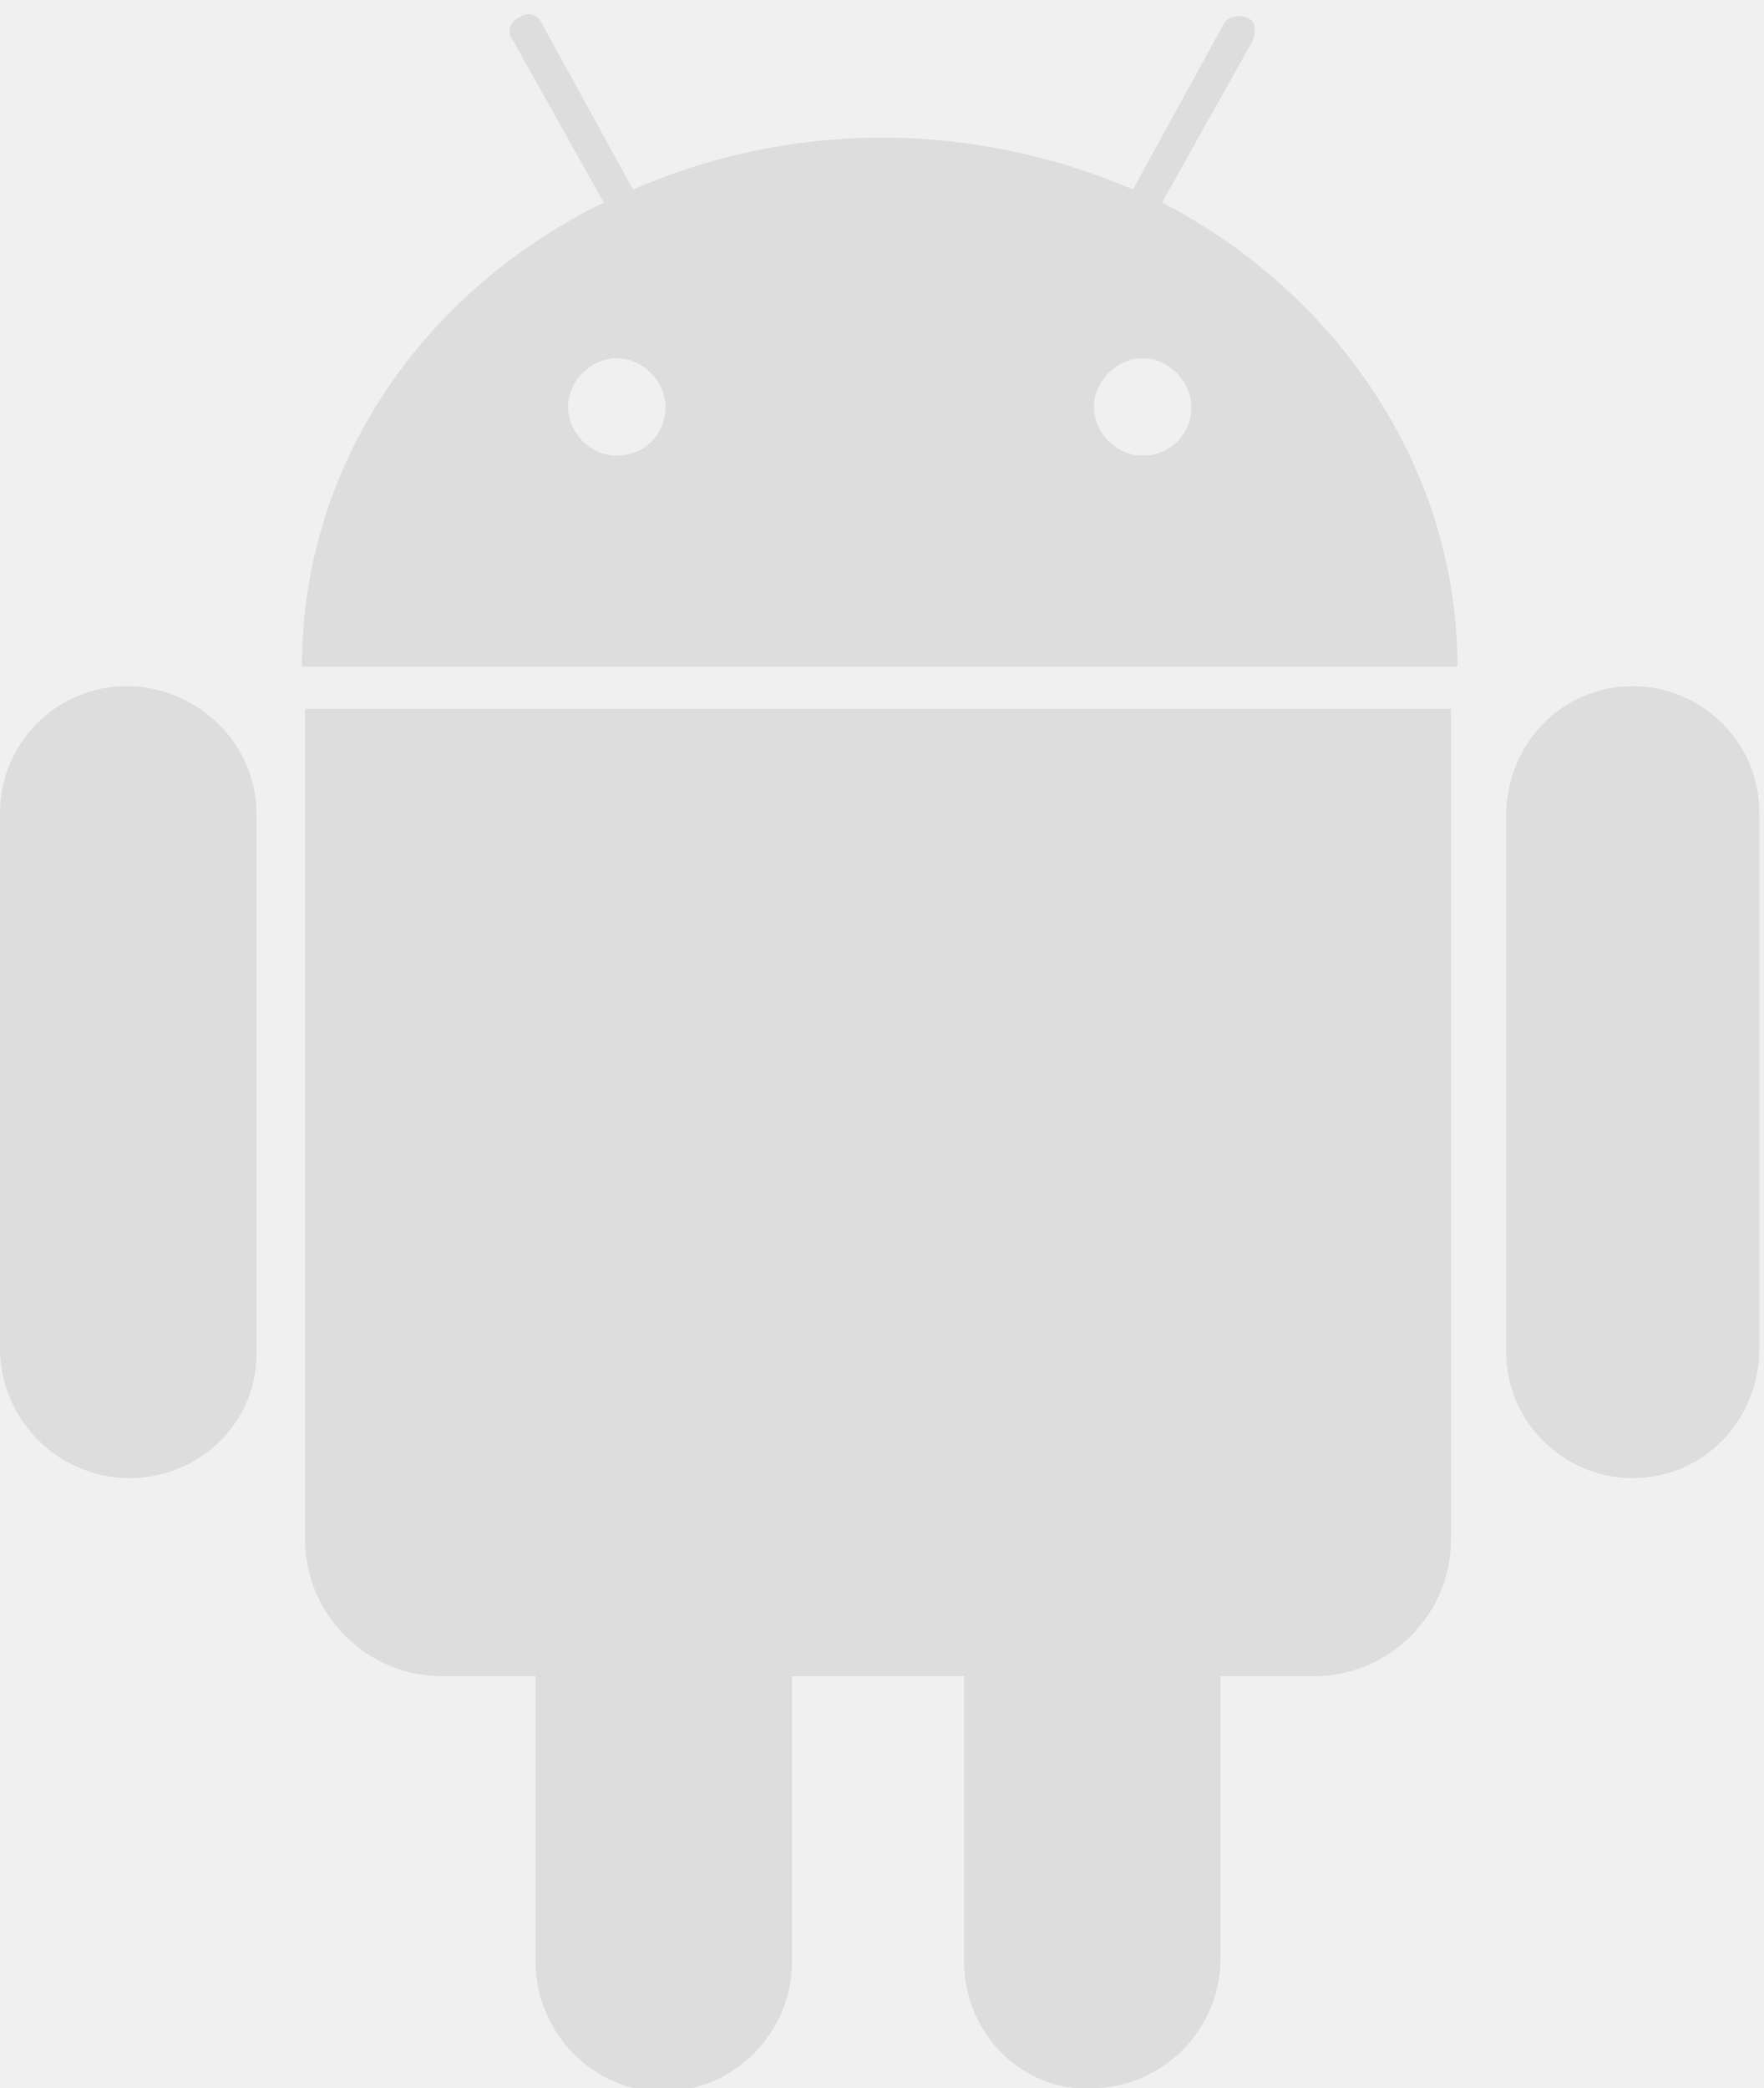
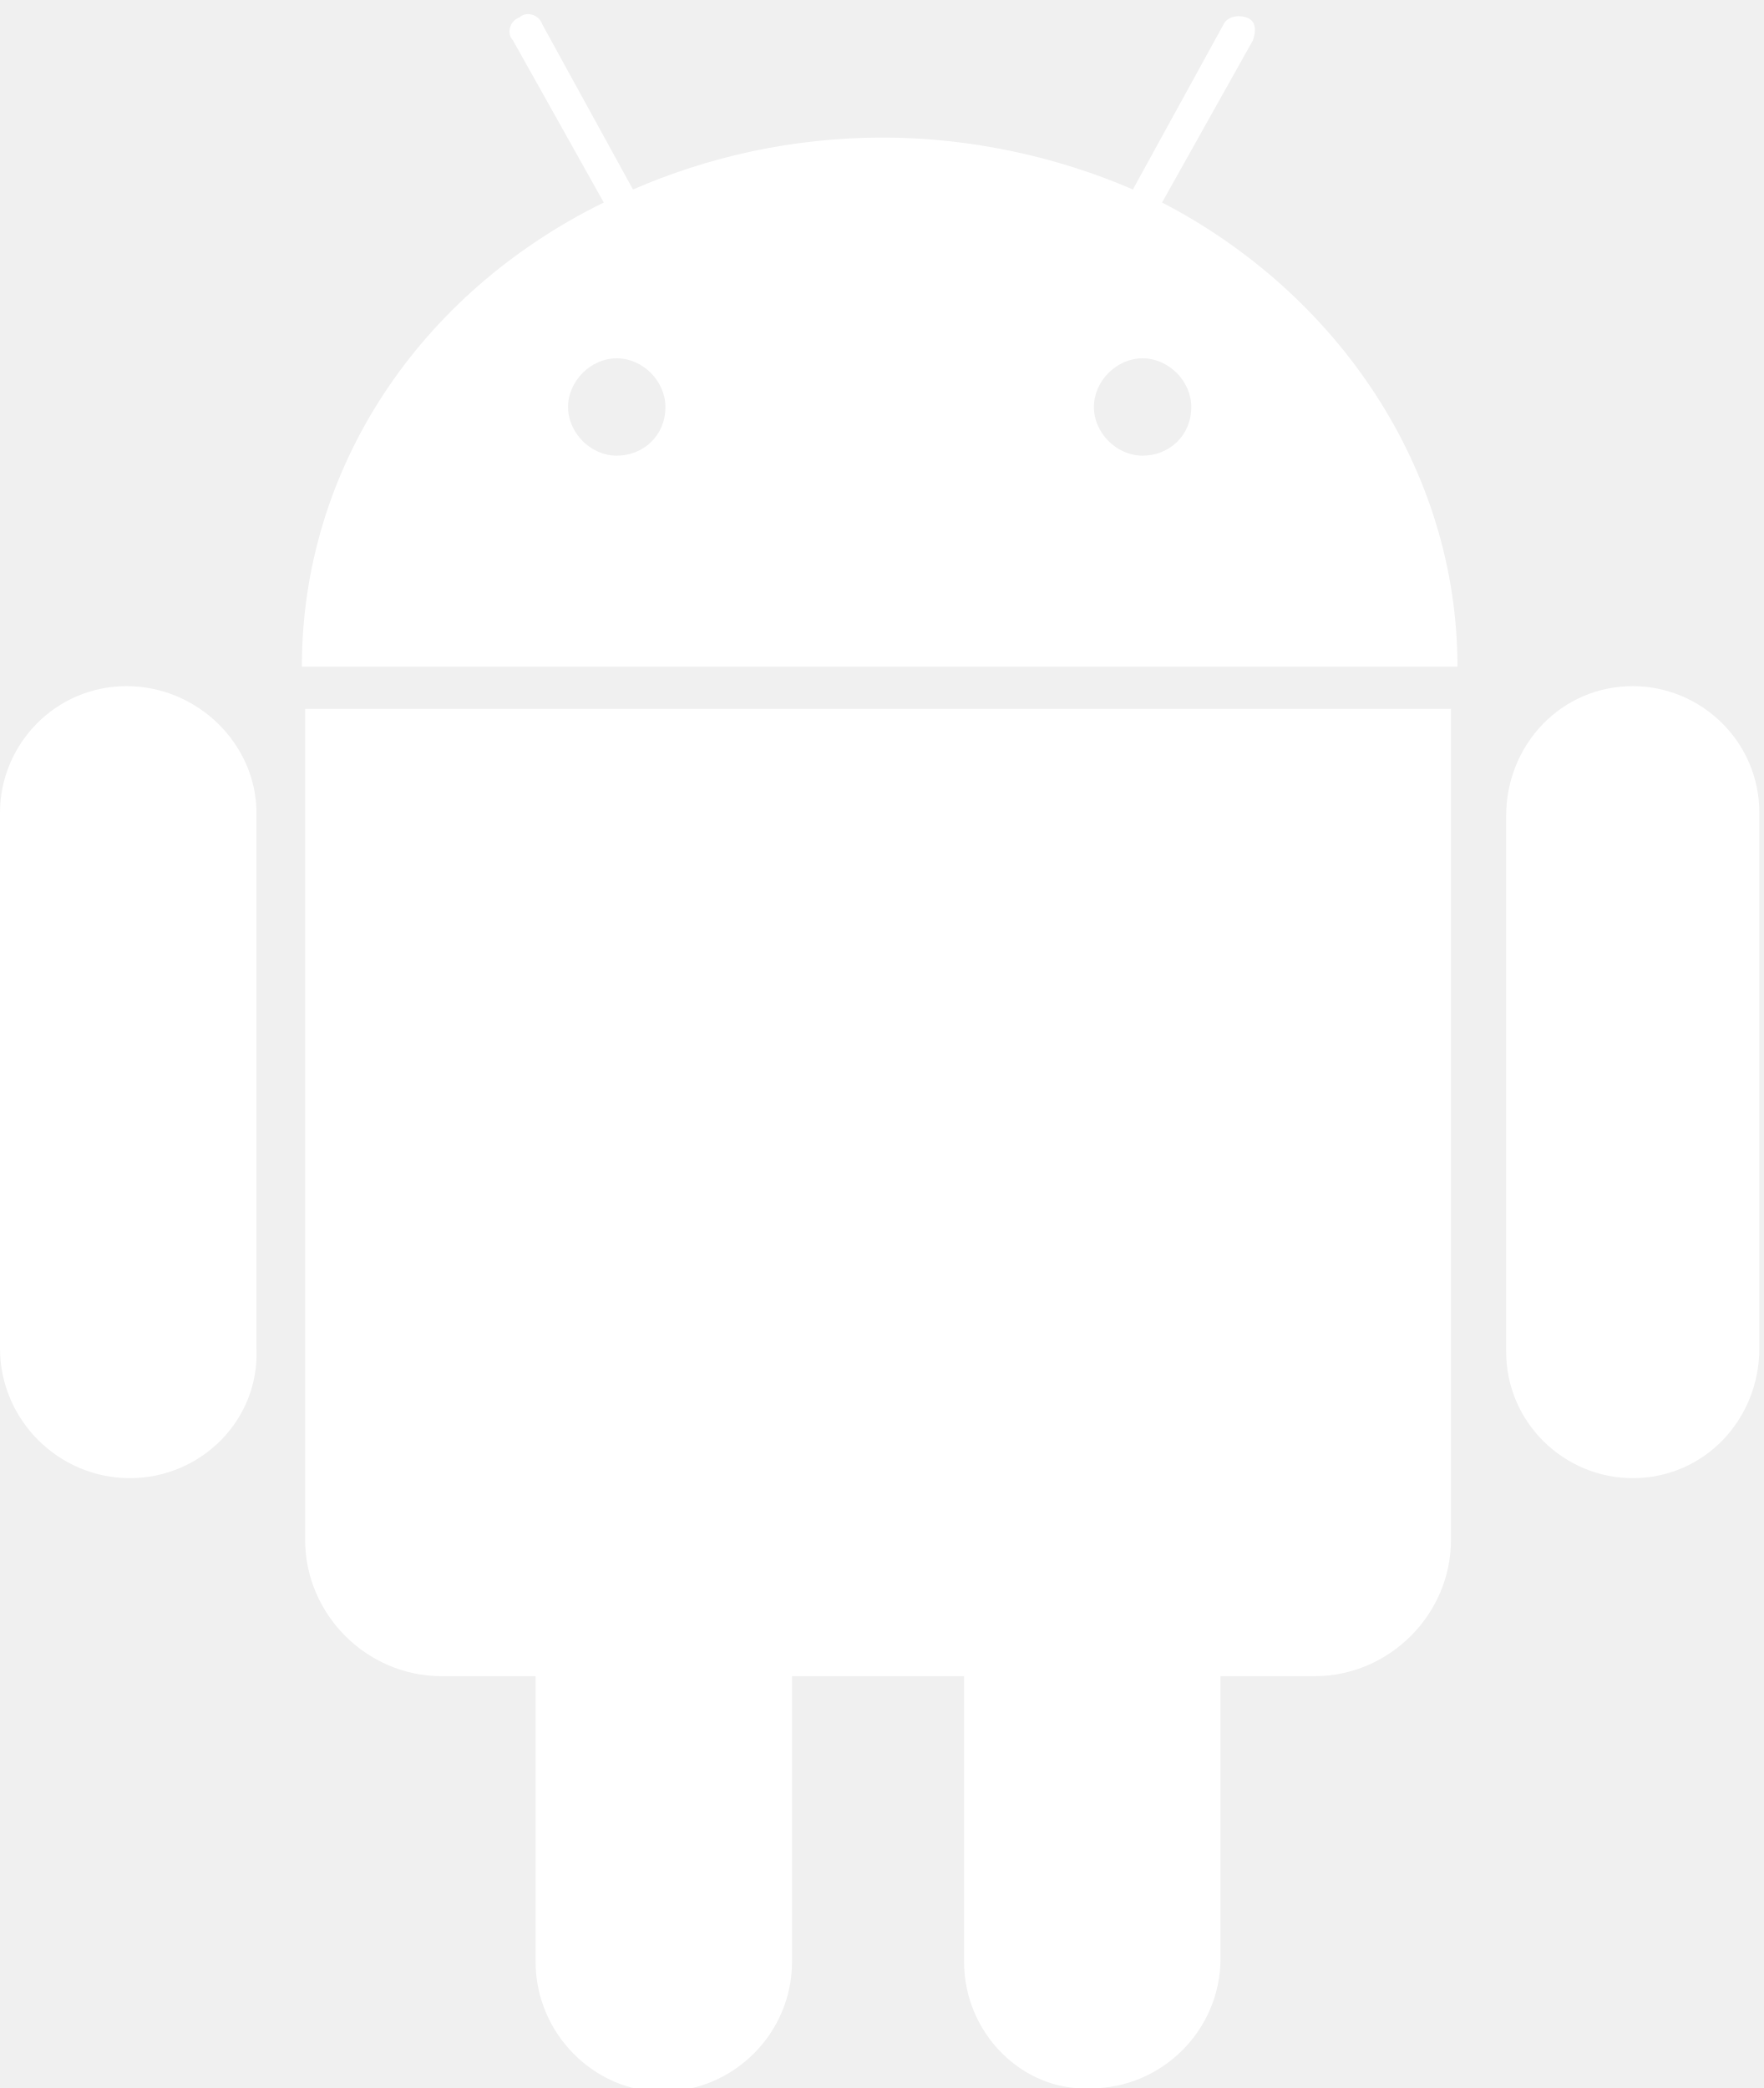
<svg xmlns="http://www.w3.org/2000/svg" x="0px" y="0px" width="125px" height="148px" viewBox="0 -1 125 148" enable-background="new 0 -1 125 148" xml:space="preserve">
-   <path fill="#DDDDDD" d="M8.973,47.635C3.911,47.635,0,51.776,0,56.608v37.963c0,5.061,4.141,9.202,9.203,9.202  c5.062,0,9.203-4.142,8.973-9.202V56.608C18.176,51.776,14.034,47.635,8.973,47.635 M82.366,13.354L88.809,1.85  c0.23-0.69,0.23-1.381-0.46-1.611s-1.381,0-1.61,0.46l-6.442,11.733c-5.292-2.301-11.504-3.681-17.716-3.681  c-6.442,0-12.424,1.38-17.716,3.681L38.422,0.7c-0.229-0.69-1.15-0.92-1.61-0.46c-0.69,0.23-0.92,1.15-0.46,1.611l6.442,11.503  C29.68,19.796,21.396,32.22,21.396,46.254h81.907C103.304,32.22,94.791,19.796,82.366,13.354 M43.714,31.299  c-1.841,0-3.451-1.61-3.451-3.451c0-1.84,1.61-3.451,3.451-3.451s3.451,1.611,3.451,3.451  C47.165,29.919,45.555,31.299,43.714,31.299 M80.986,31.299c-1.841,0-3.451-1.61-3.451-3.451c0-1.84,1.61-3.451,3.451-3.451  s3.451,1.611,3.451,3.451C84.438,29.919,82.827,31.299,80.986,31.299 M21.627,49.245v58.9c0,5.291,4.371,9.663,9.663,9.663h6.672  v20.246c0,5.062,4.142,9.203,8.974,9.203c5.062,0,9.202-4.142,9.202-9.203v-20.246h12.194v20.246c0,5.062,4.142,9.203,8.973,8.973  c5.062,0,9.203-4.141,9.203-9.202v-20.017h6.673c5.291,0,9.663-4.372,9.663-9.663v-58.9H21.627z M124.7,56.608  c0-5.062-4.141-8.973-8.973-8.973c-5.062,0-8.973,4.142-8.973,9.203V94.8c0,5.062,4.141,8.973,8.973,8.973  c5.062,0,8.973-4.142,8.973-9.202V56.608z" />
+   <path fill="#FFF" d="M8.973,47.635C3.911,47.635,0,51.776,0,56.608v37.963c0,5.061,4.141,9.202,9.203,9.202  c5.062,0,9.203-4.142,8.973-9.202V56.608C18.176,51.776,14.034,47.635,8.973,47.635 M82.366,13.354L88.809,1.85  c0.23-0.69,0.23-1.381-0.46-1.611s-1.381,0-1.61,0.46l-6.442,11.733c-5.292-2.301-11.504-3.681-17.716-3.681  c-6.442,0-12.424,1.38-17.716,3.681L38.422,0.7c-0.229-0.69-1.15-0.92-1.61-0.46c-0.69,0.23-0.92,1.15-0.46,1.611l6.442,11.503  C29.68,19.796,21.396,32.22,21.396,46.254h81.907C103.304,32.22,94.791,19.796,82.366,13.354 M43.714,31.299  c-1.841,0-3.451-1.61-3.451-3.451c0-1.84,1.61-3.451,3.451-3.451s3.451,1.611,3.451,3.451  C47.165,29.919,45.555,31.299,43.714,31.299 M80.986,31.299c-1.841,0-3.451-1.61-3.451-3.451c0-1.84,1.61-3.451,3.451-3.451  s3.451,1.611,3.451,3.451C84.438,29.919,82.827,31.299,80.986,31.299 M21.627,49.245v58.9c0,5.291,4.371,9.663,9.663,9.663h6.672  v20.246c0,5.062,4.142,9.203,8.974,9.203c5.062,0,9.202-4.142,9.202-9.203v-20.246h12.194v20.246c0,5.062,4.142,9.203,8.973,8.973  c5.062,0,9.203-4.141,9.203-9.202v-20.017h6.673c5.291,0,9.663-4.372,9.663-9.663v-58.9H21.627z M124.7,56.608  c0-5.062-4.141-8.973-8.973-8.973c-5.062,0-8.973,4.142-8.973,9.203V94.8c0,5.062,4.141,8.973,8.973,8.973  c5.062,0,8.973-4.142,8.973-9.202V56.608z" />
</svg>
